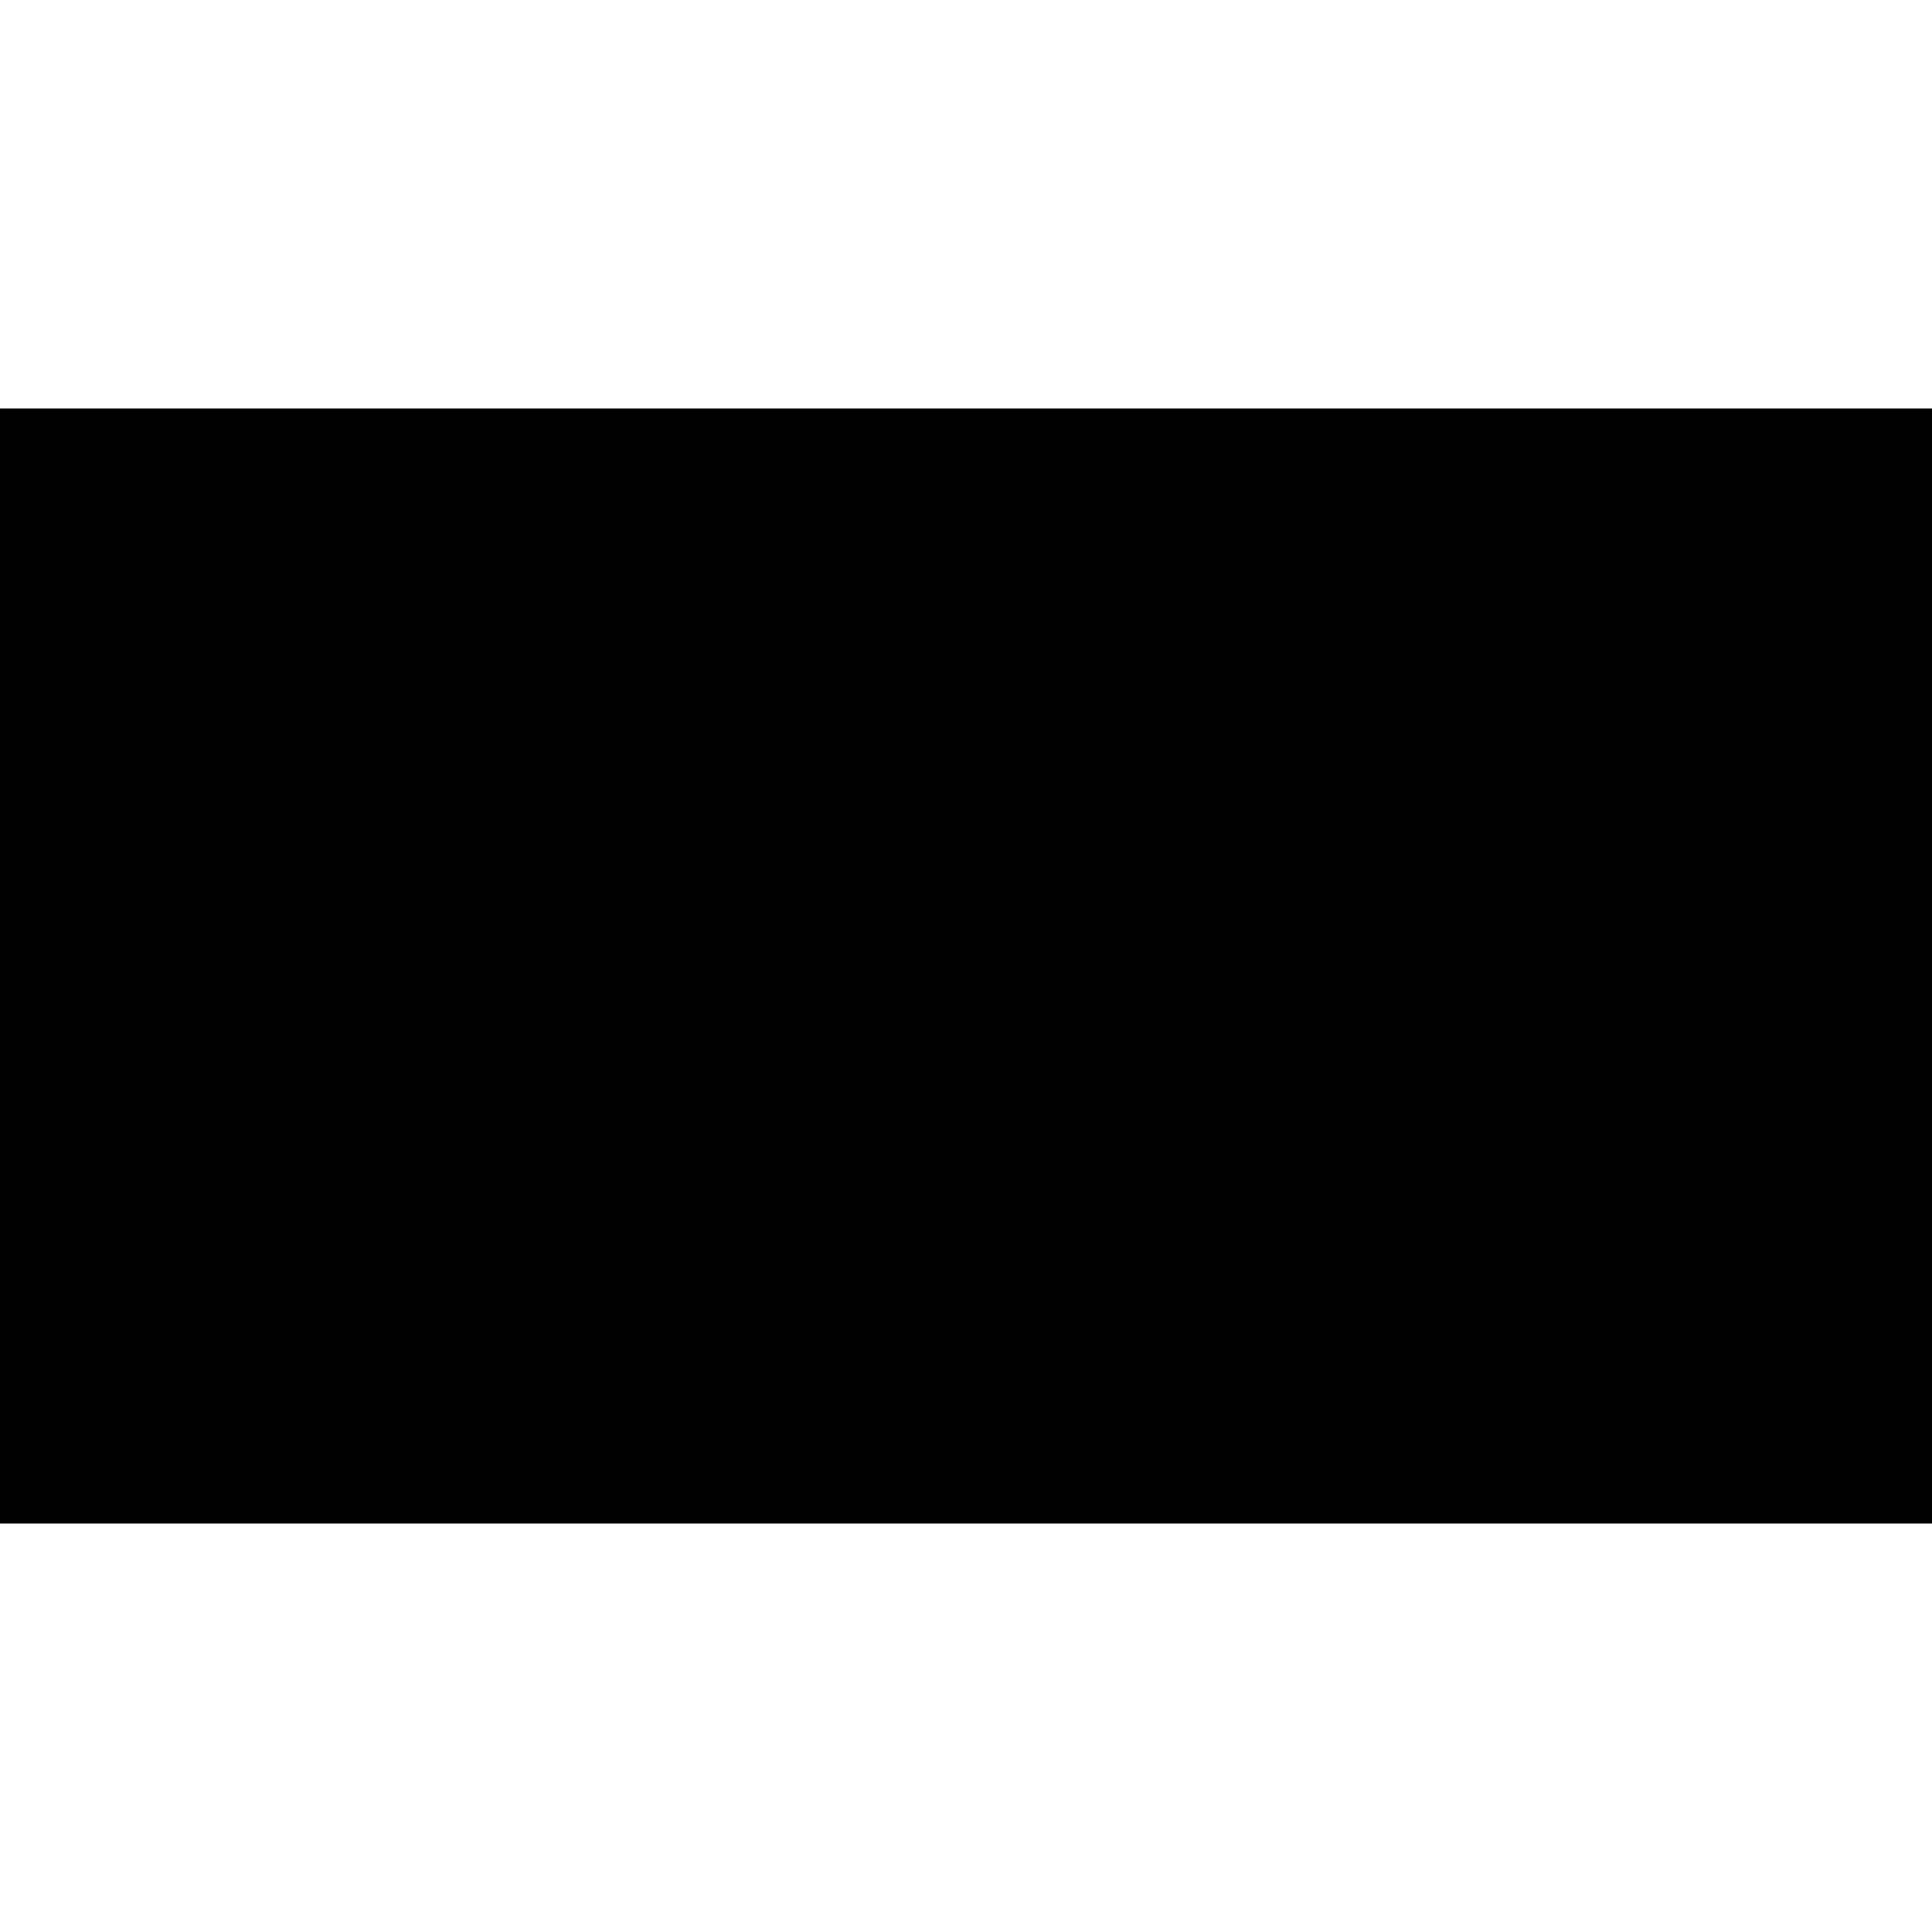
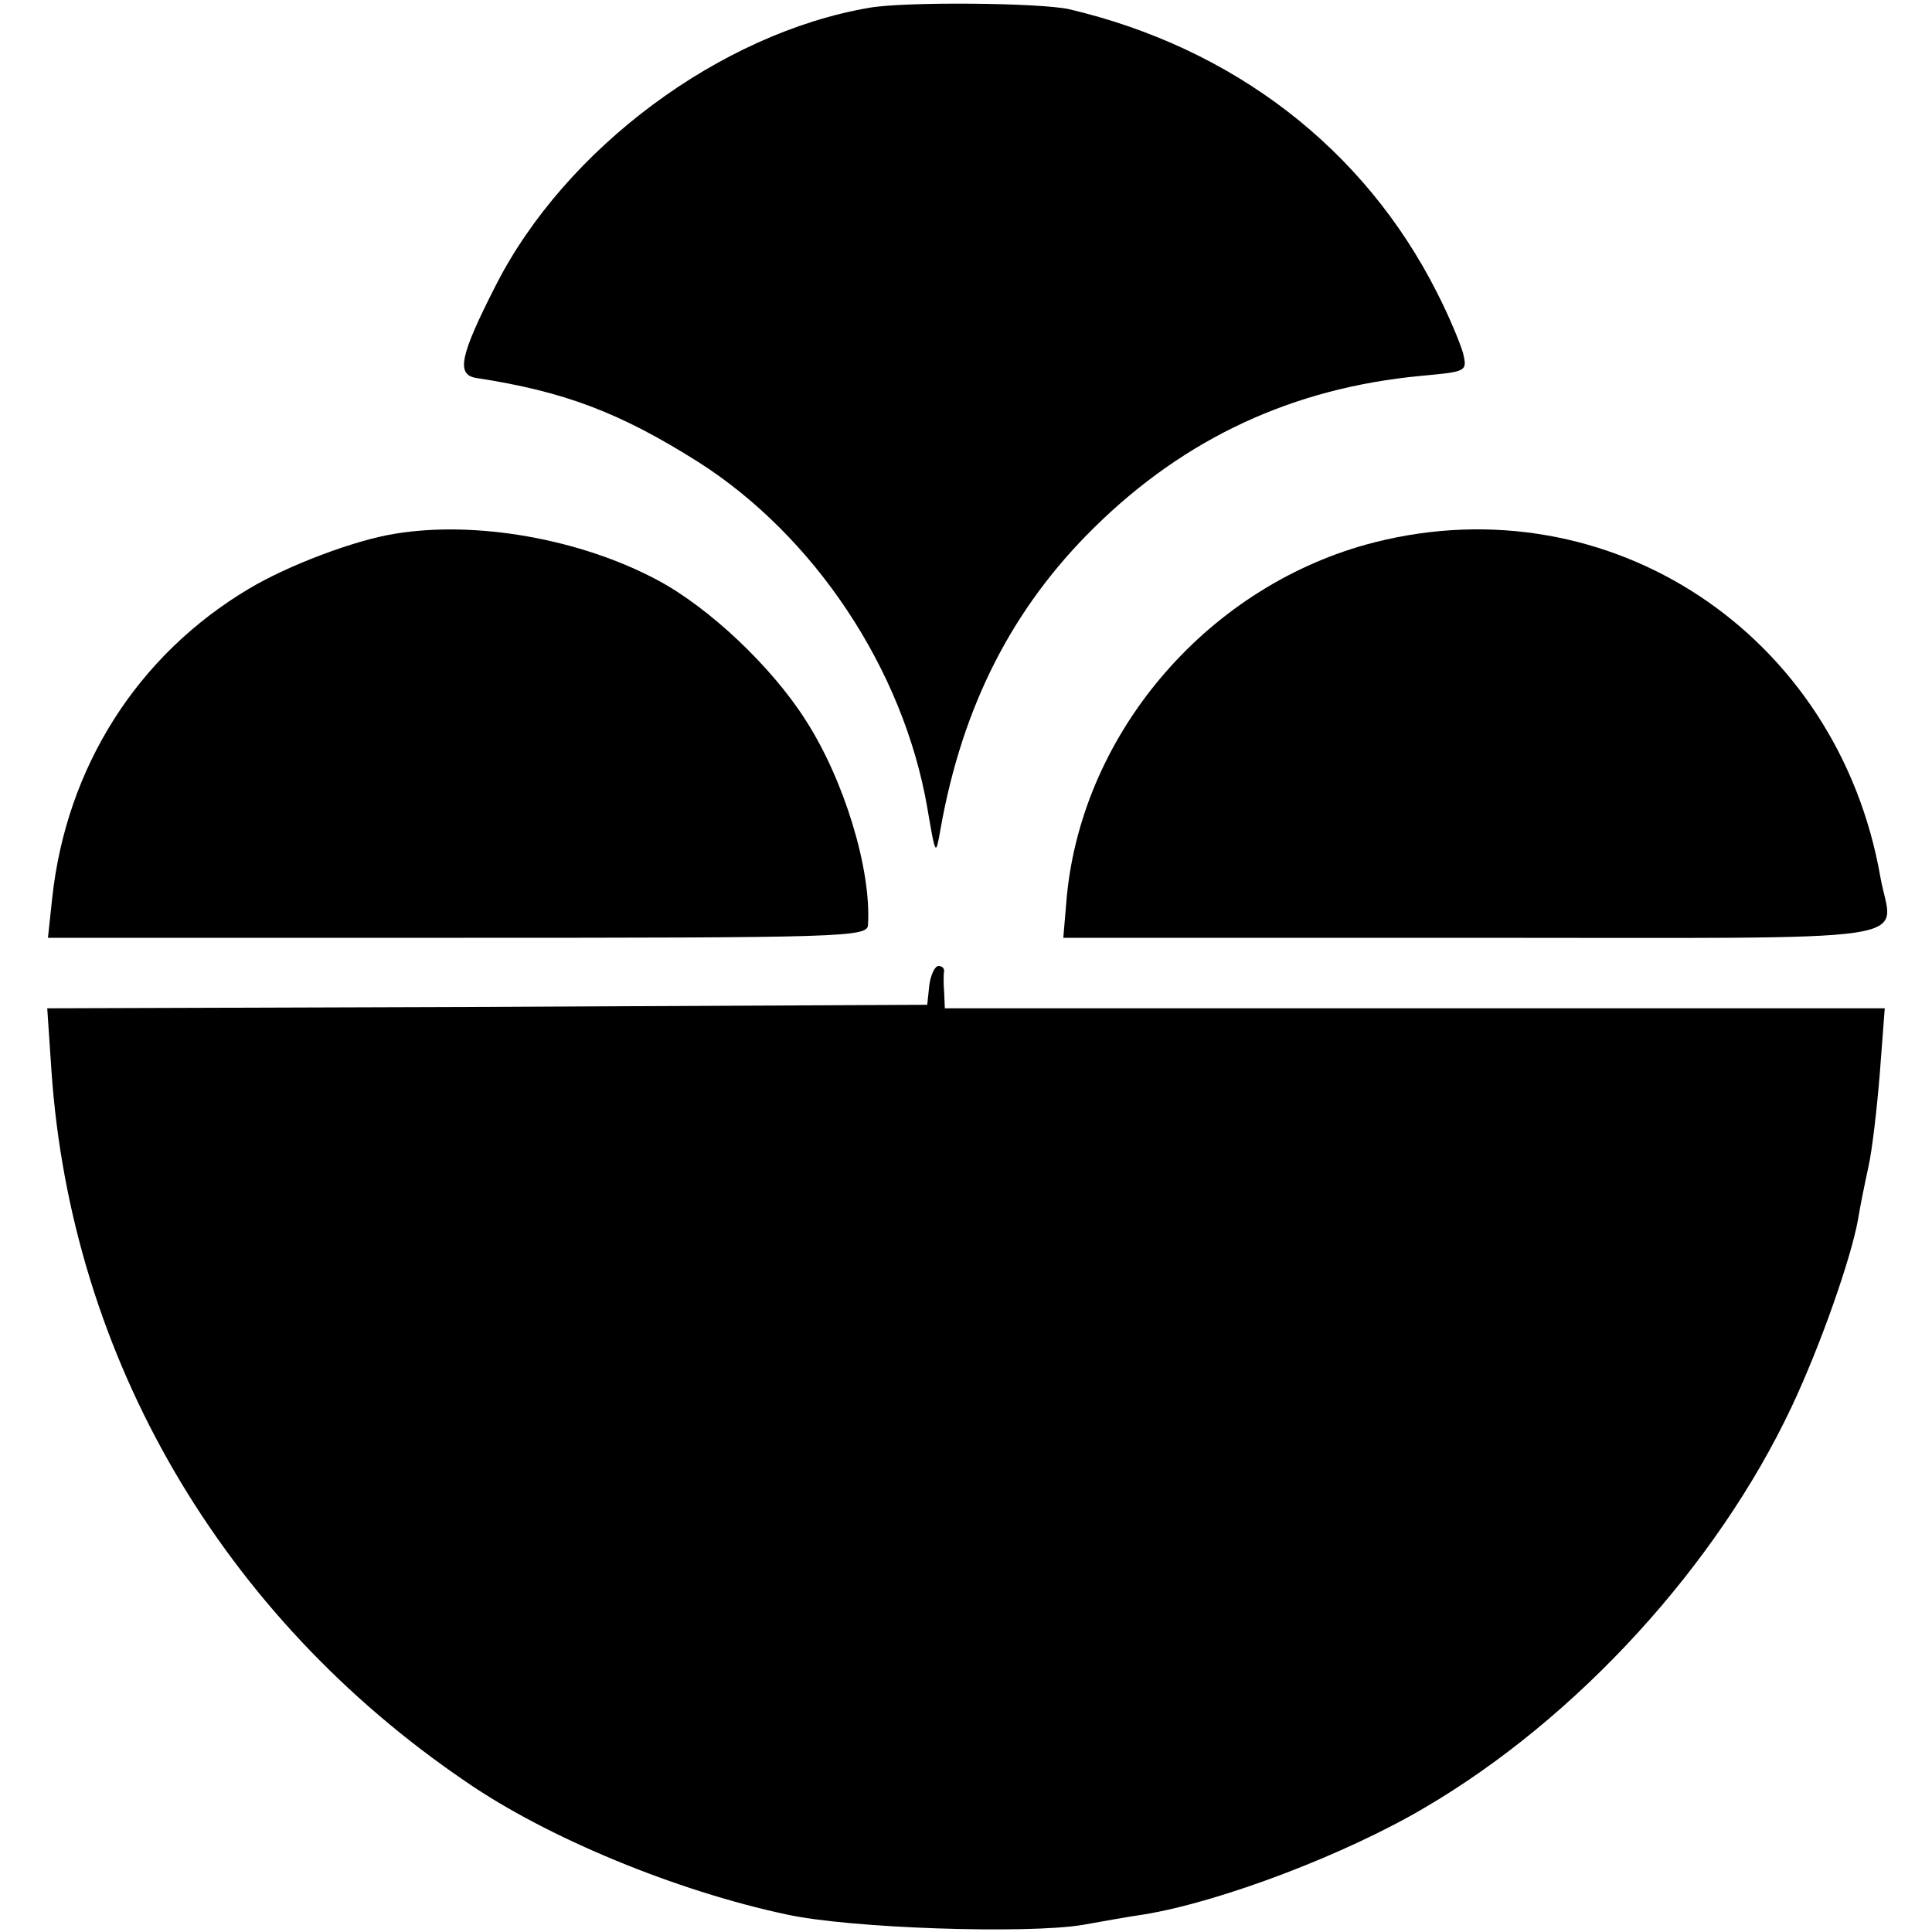
- <svg xmlns="http://www.w3.org/2000/svg" version="1.0" width="1665pt" height="1665pt" viewBox="0 0 1665 1665" preserveAspectRatio="xMidYMid meet">
-   <g transform="translate(0,1665) scale(0.1,-0.1)" fill="#000000" stroke="none">
-     <path d="M0 8325 l0 -4805 8325 0 8325 0 0 4805 0 4805 -8325 0 -8325 0 0 -4805z" />
+ <svg xmlns="http://www.w3.org/2000/svg" version="1.0" width="274pt" height="274pt" viewBox="0 0 274 274" preserveAspectRatio="xMidYMid meet">
+   <g transform="translate(0,274) scale(0.1,-0.1)" fill="#000000" stroke="none">
+     <path d="M1233 2729 c-211 -36 -431 -199 -530 -394 -51 -100 -56 -126 -28 -131 125 -19 204 -49 315 -119 165 -105 291 -294 325 -490 12 -70 12 -70 19 -30 31 174 102 313 218 427 129 127 282 198 464 215 64 6 65 6 59 32 -4 14 -20 53 -37 86 -103 204 -288 347 -522 402 -41 9 -231 11 -283 2z" />
+     <path d="M560 1983 c-57 -9 -152 -45 -207 -78 -158 -94 -259 -253 -279 -439 l-6 -56 581 0 c546 0 581 1 582 18 5 79 -34 206 -88 290 -48 76 -137 160 -210 199 -110 59 -259 85 -373 66z" />
+     <path d="M1950 1971 c-233 -59 -414 -266 -437 -502 l-5 -59 580 0 c657 0 596 -9 579 85 -60 346 -384 560 -717 476z" />
+     <path d="M1318 1343 l-3 -28 -624 -3 -624 -2 6 -89 c28 -407 242 -773 588 -1008 116 -80 299 -155 454 -188 90 -20 341 -28 420 -15 28 5 67 12 88 15 109 18 285 85 397 151 217 127 415 344 521 569 41 87 84 210 94 265 3 19 10 53 15 76 5 22 12 82 16 132 l7 92 -667 0 -666 0 -1 23 c-1 12 -1 25 0 30 0 4 -3 7 -8 7 -5 0 -11 -12 -13 -27z" />
  </g>
</svg>
